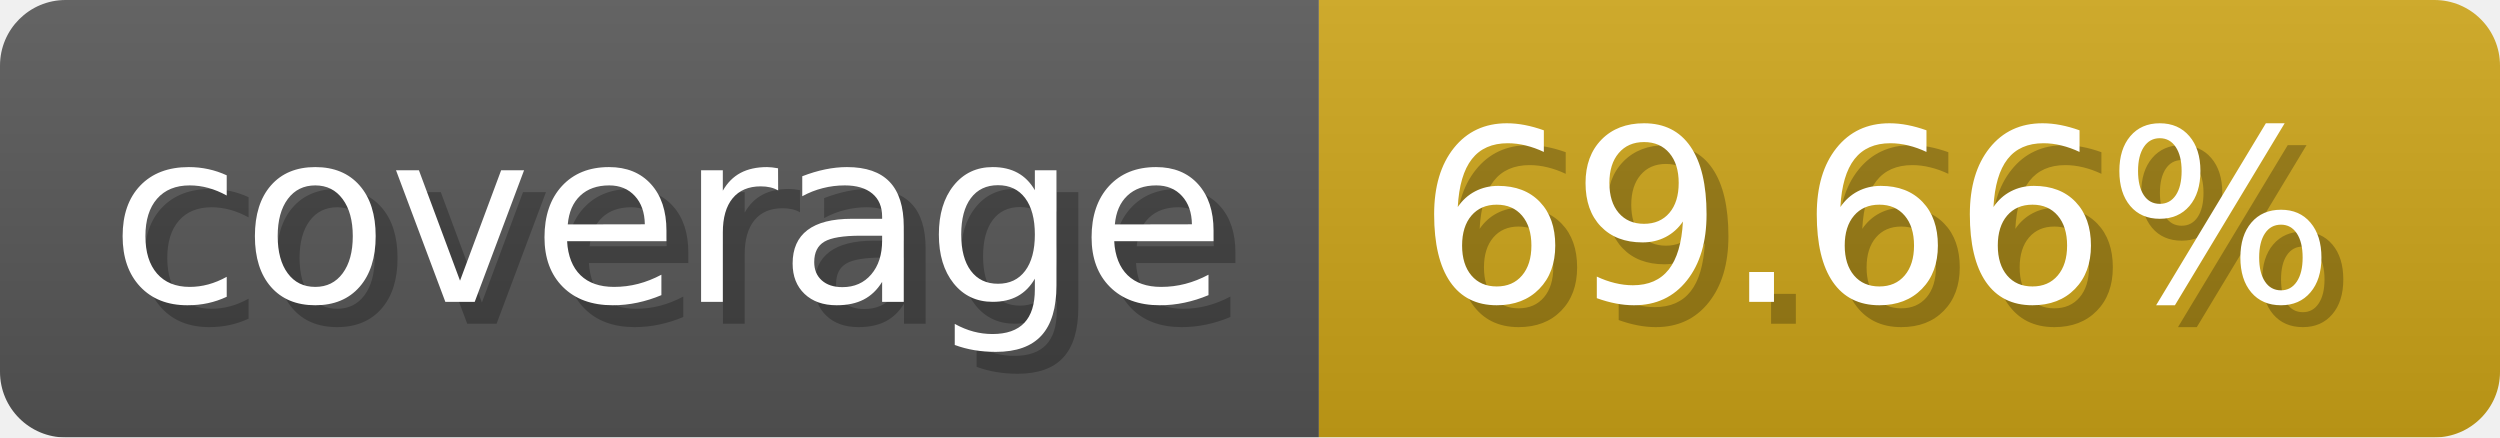
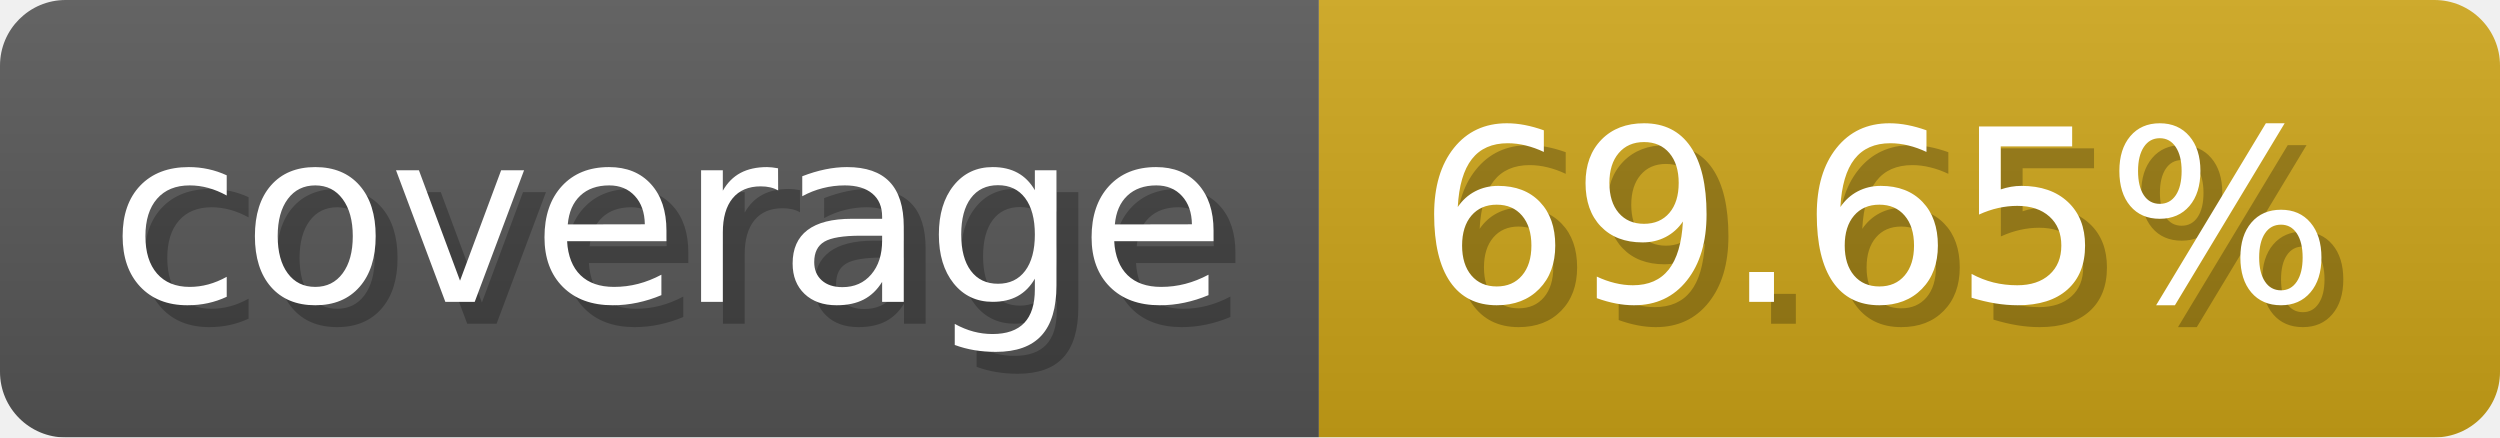
- <svg xmlns="http://www.w3.org/2000/svg" width="114.3" height="20" viewBox="0 0 1143 200" role="img" aria-label="coverage: 69.66%">
-   <linearGradient id="ZjAnW" x2="0" y2="100%">
+ <svg xmlns="http://www.w3.org/2000/svg" width="114.3" height="20" viewBox="0 0 1143 200" role="img" aria-label="coverage: 69.65%">
+   <linearGradient id="svHMy" x2="0" y2="100%">
    <stop offset="0" stop-opacity=".1" stop-color="#EEE" />
    <stop offset="1" stop-opacity=".1" />
  </linearGradient>
-   <mask id="SMVBV">
+   <mask id="JNThq">
    <rect width="1143" height="200" rx="30" fill="#FFF" />
  </mask>
-   <g mask="url(#SMVBV)">
+   <g mask="url(#JNThq)">
    <rect width="603" height="200" fill="#555" />
    <rect width="540" height="200" fill="#cba317" x="603" />
-     <rect width="1143" height="200" fill="url(#ZjAnW)" />
+     <rect width="1143" height="200" fill="url(#svHMy)" />
  </g>
  <g aria-hidden="true" fill="#fff" text-anchor="start" font-family="Verdana,DejaVu Sans,sans-serif" font-size="110">
    <text x="60" y="148" textLength="503" fill="#000" opacity="0.25">coverage</text>
    <text x="50" y="138" textLength="503">coverage</text>
-     <text x="658" y="148" textLength="440" fill="#000" opacity="0.25">69.66%</text>
-     <text x="648" y="138" textLength="440">69.66%</text>
+     <text x="658" y="148" textLength="440" fill="#000" opacity="0.25">69.65%</text>
+     <text x="648" y="138" textLength="440">69.65%</text>
  </g>
</svg>
